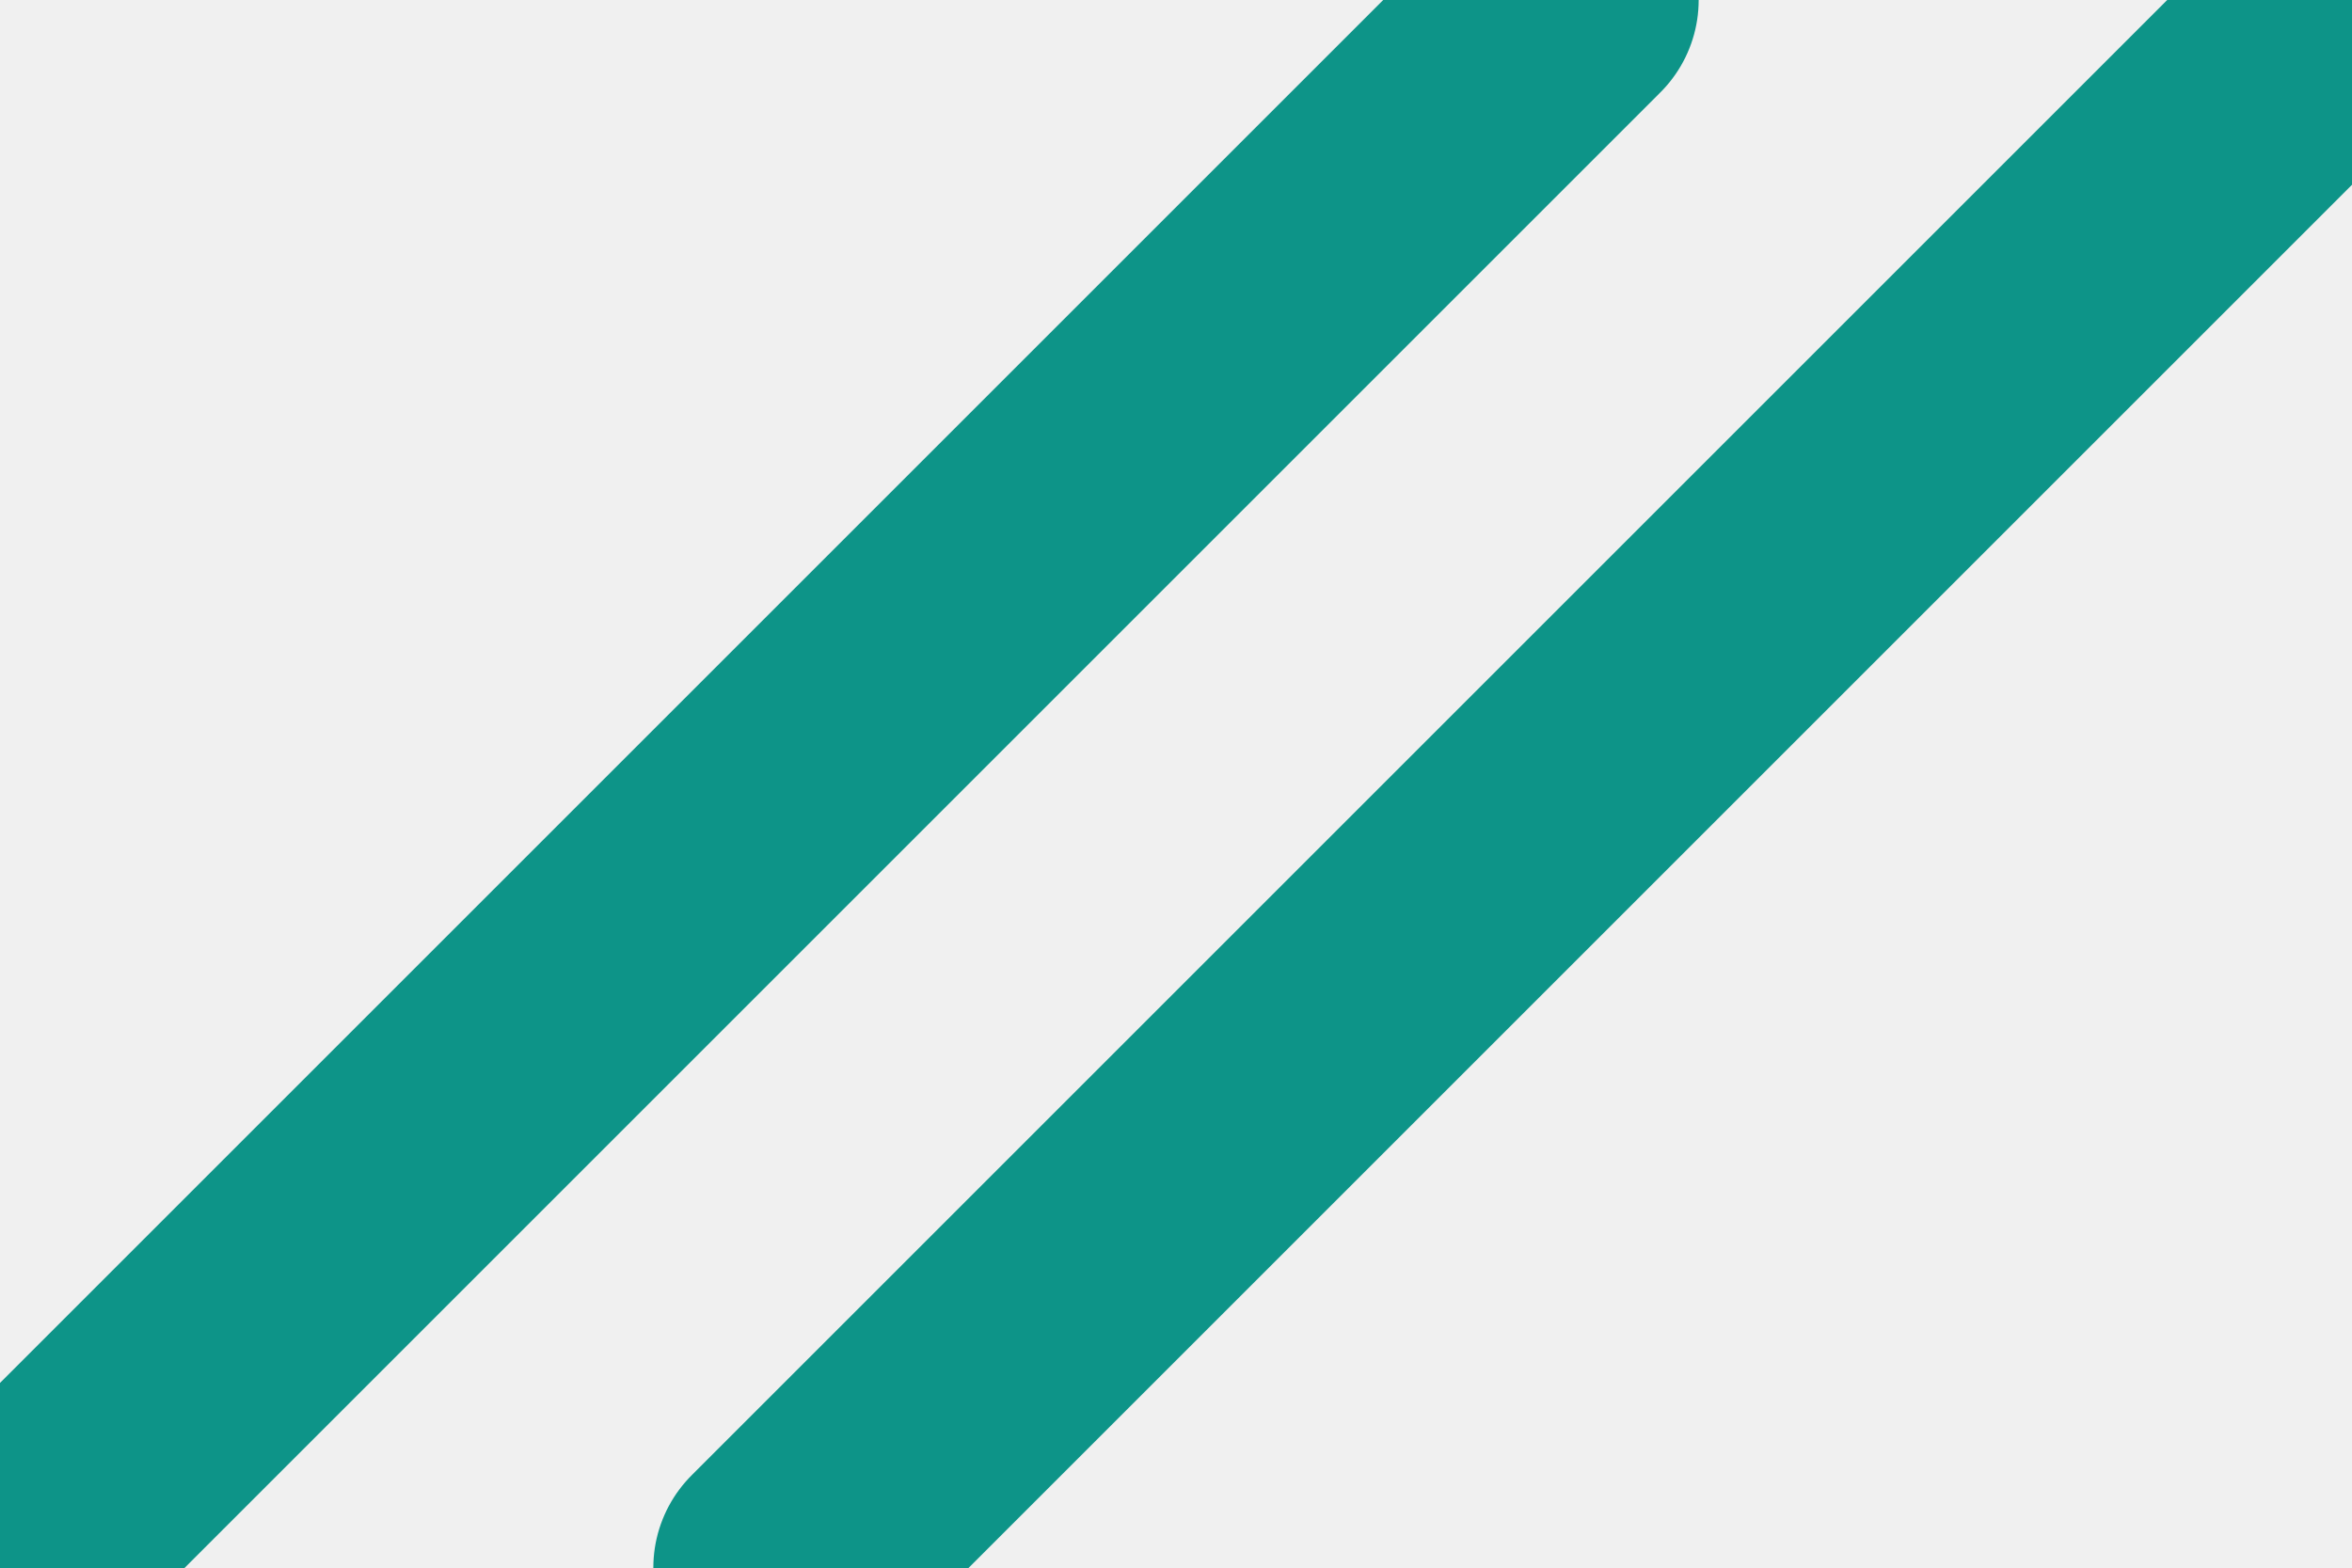
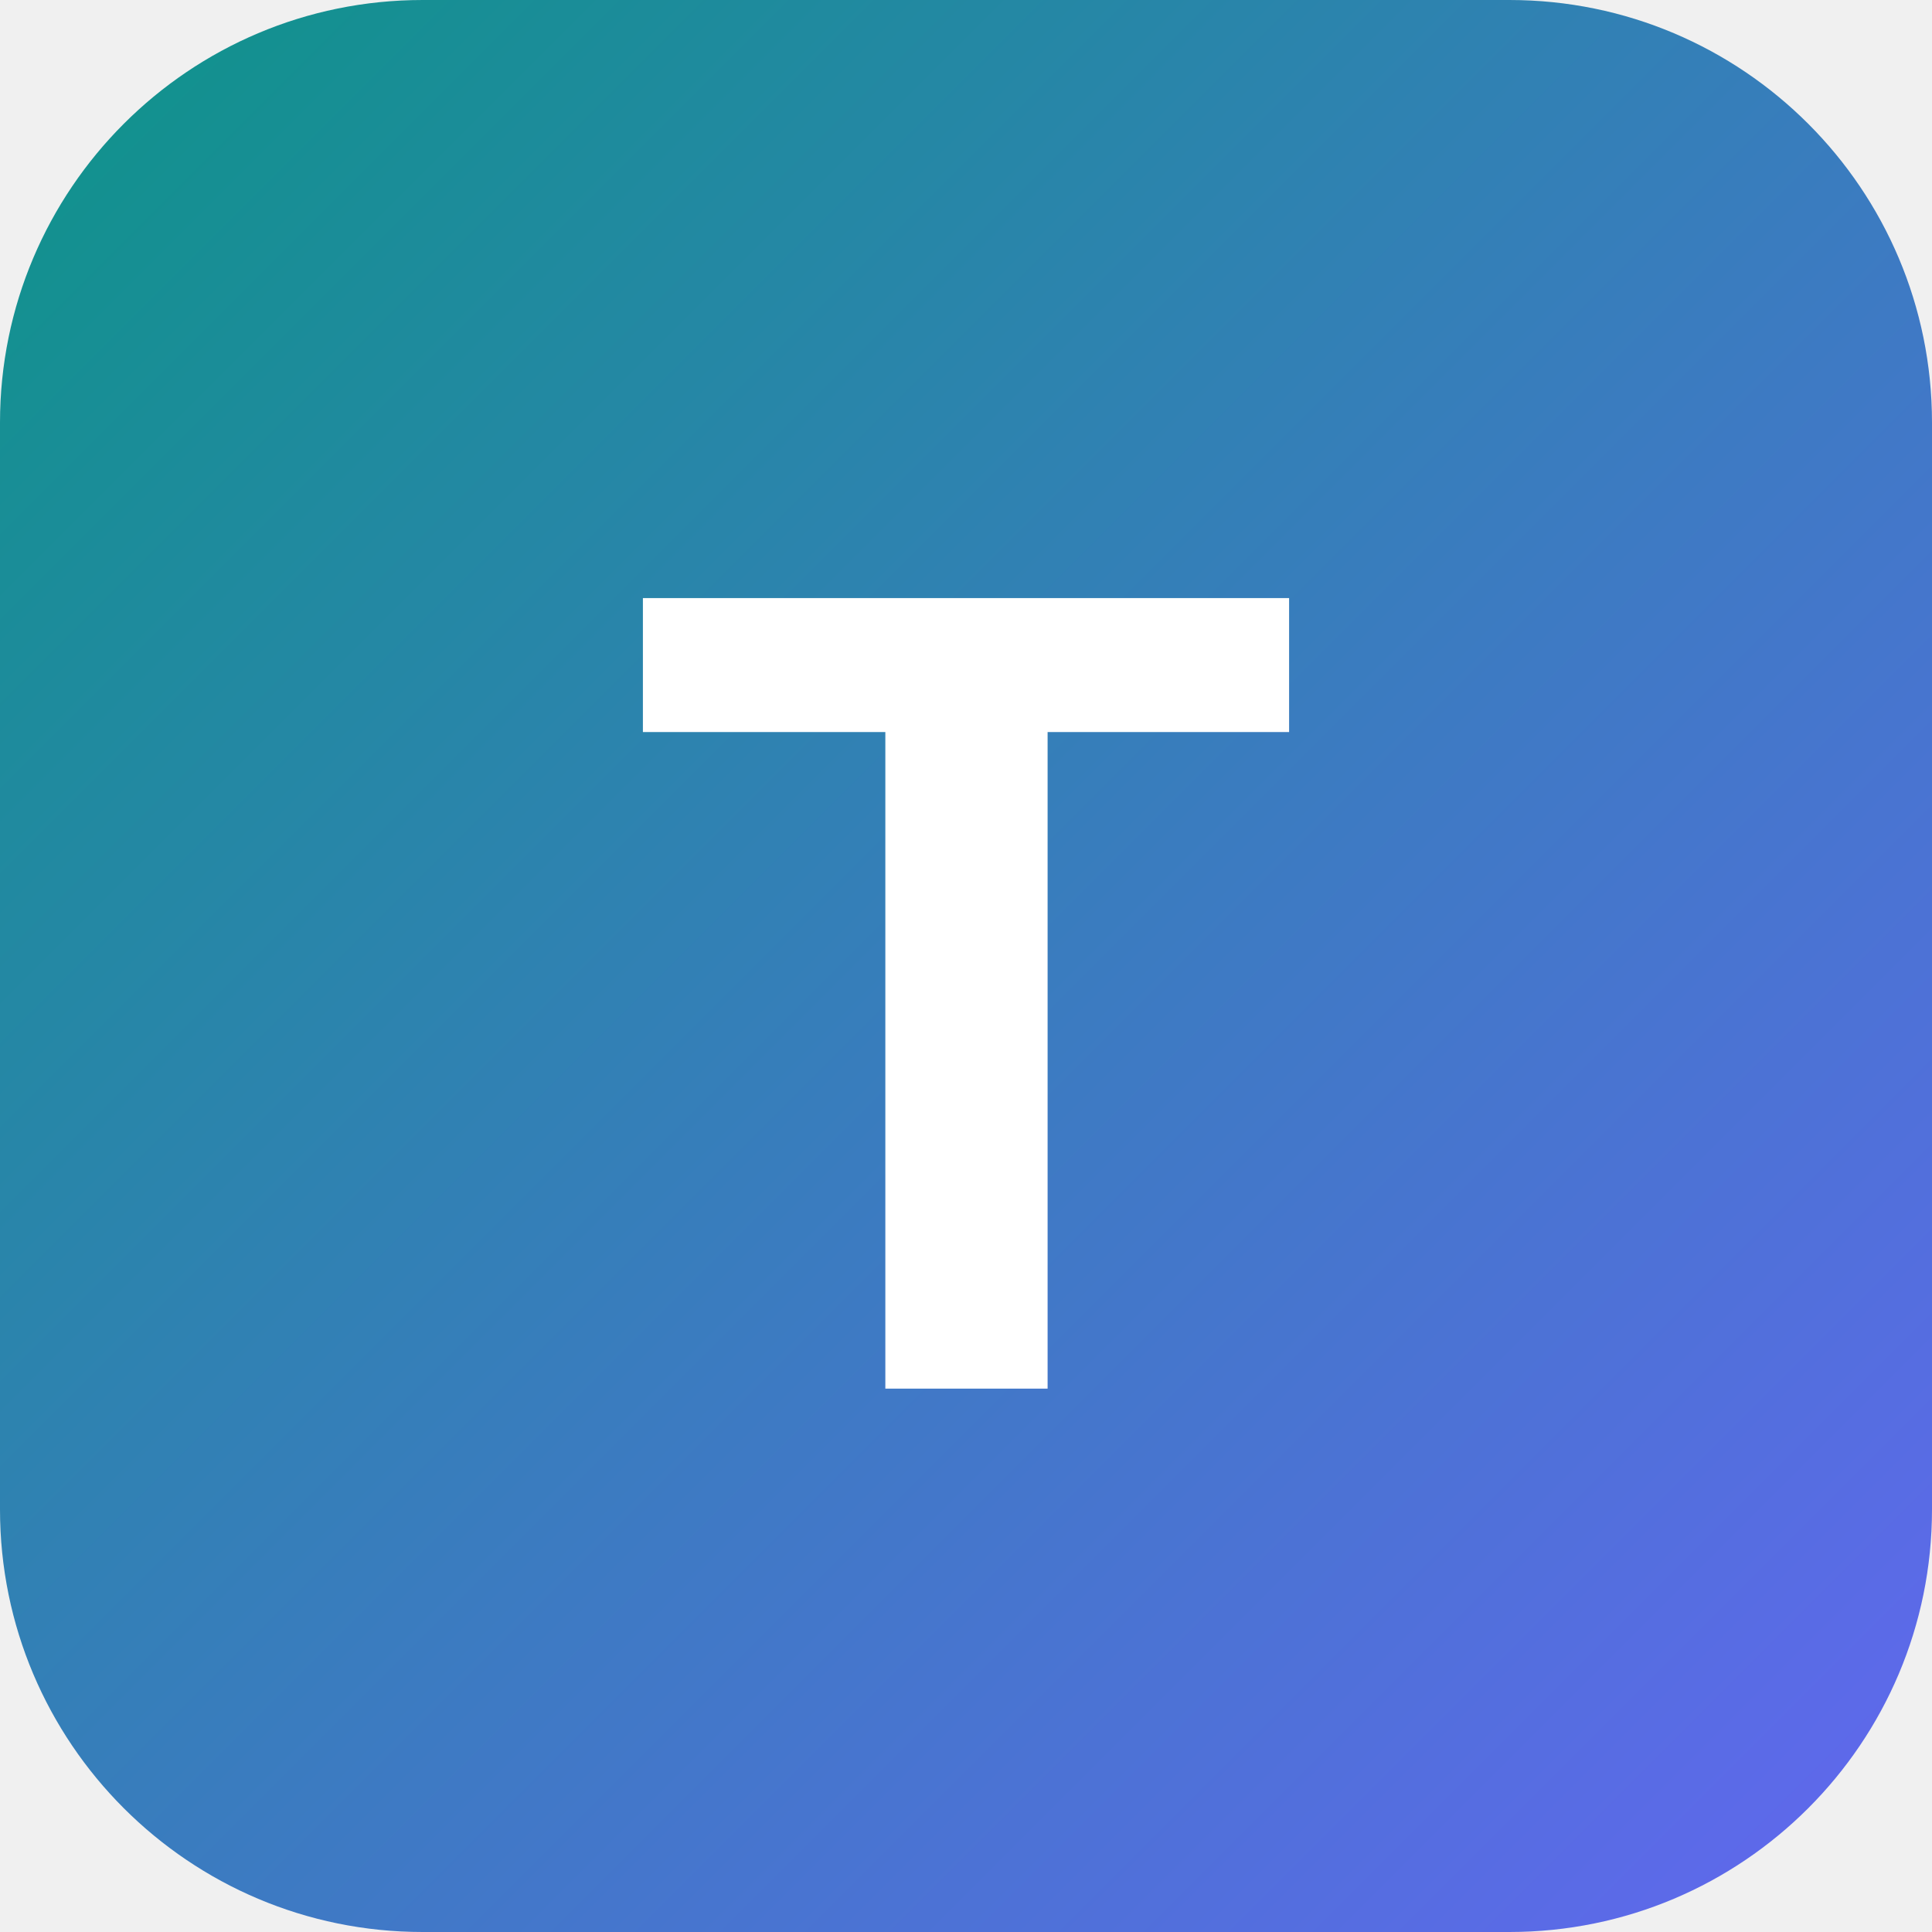
- <svg xmlns="http://www.w3.org/2000/svg" viewBox="0 0 27 18" fill="none">
-   <line x1="0" y1="18" x2="18" y2="0" stroke="#0d9488" stroke-width="3" stroke-linecap="round" />
-   <line x1="9" y1="18" x2="27" y2="0" stroke="#0d9488" stroke-width="3" stroke-linecap="round" />
+ <svg xmlns="http://www.w3.org/2000/svg" viewBox="0 0 32 32" width="32" height="32">
+   <defs>
+     <linearGradient id="grad" x1="0%" y1="0%" x2="100%" y2="100%">
+       <stop offset="0%" style="stop-color:#0d9488;stop-opacity:1" />
+       <stop offset="100%" style="stop-color:#6366f1;stop-opacity:1" />
+     </linearGradient>
+   </defs>
+   <rect width="32" height="32" rx="7" ry="7" fill="url(#grad)" />
+   <text x="16" y="23" font-family="-apple-system, BlinkMacSystemFont, 'Segoe UI', sans-serif" font-size="18" font-weight="700" fill="white" text-anchor="middle">T</text>
</svg>
